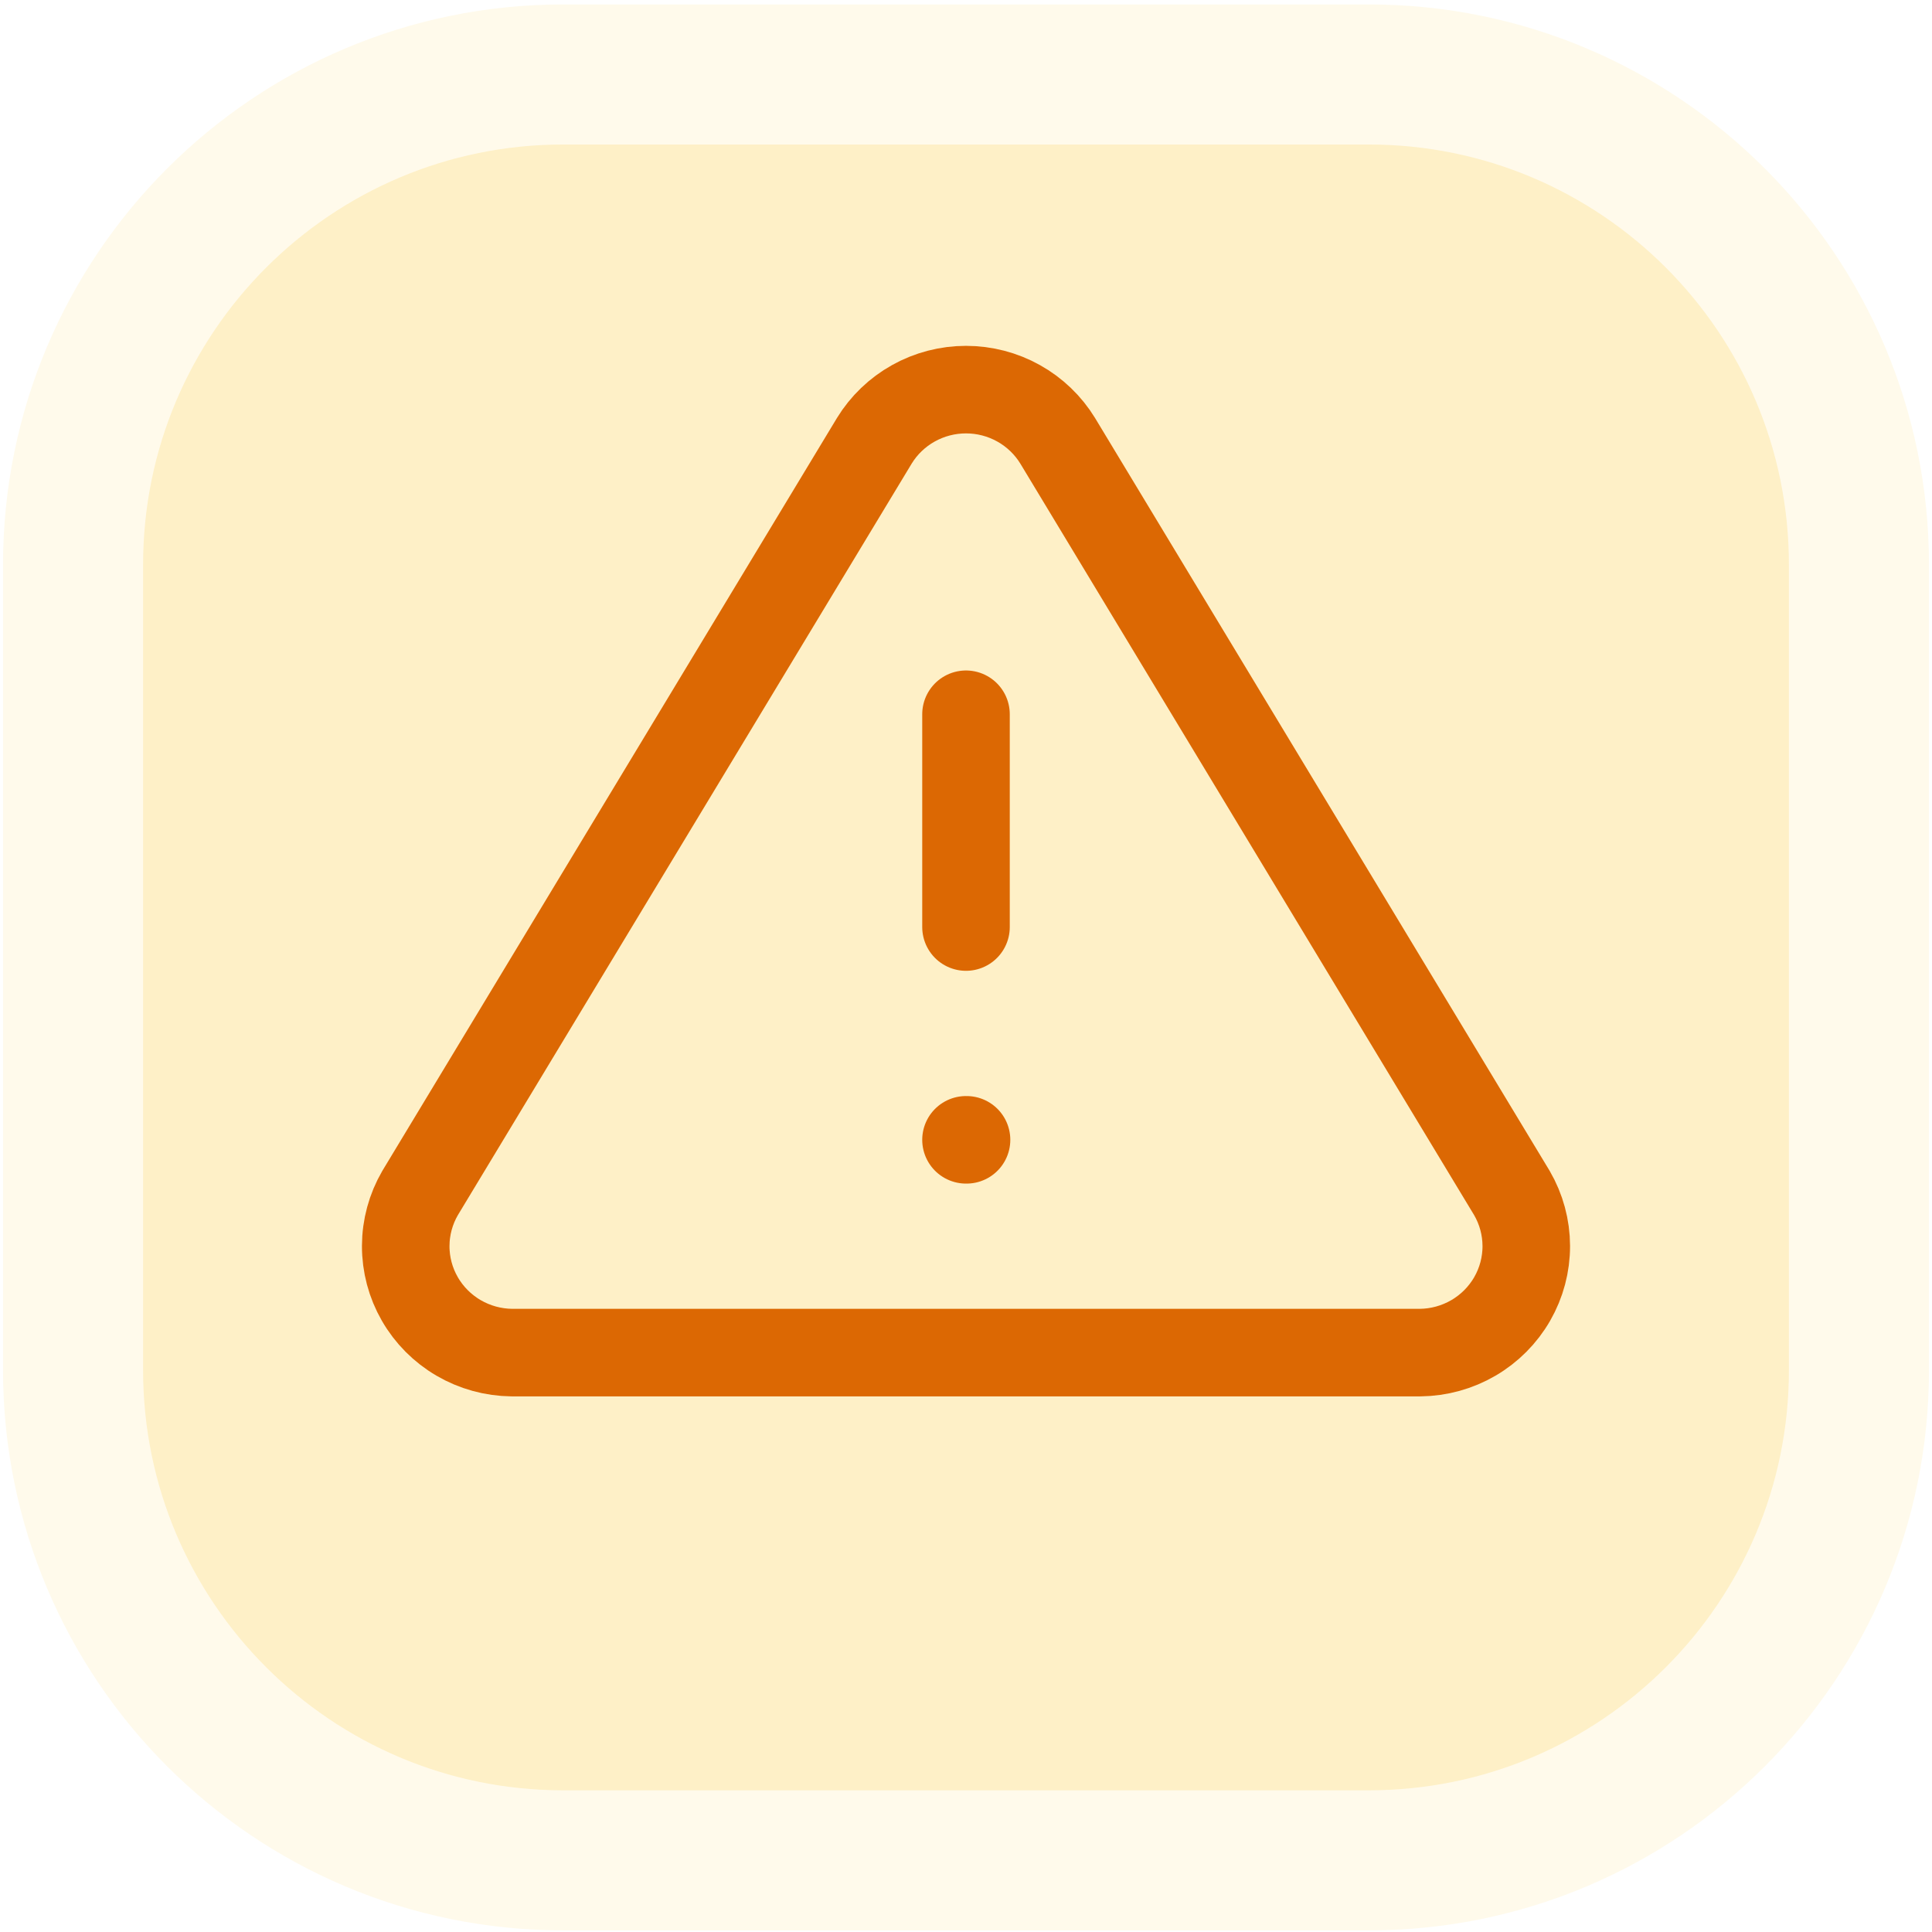
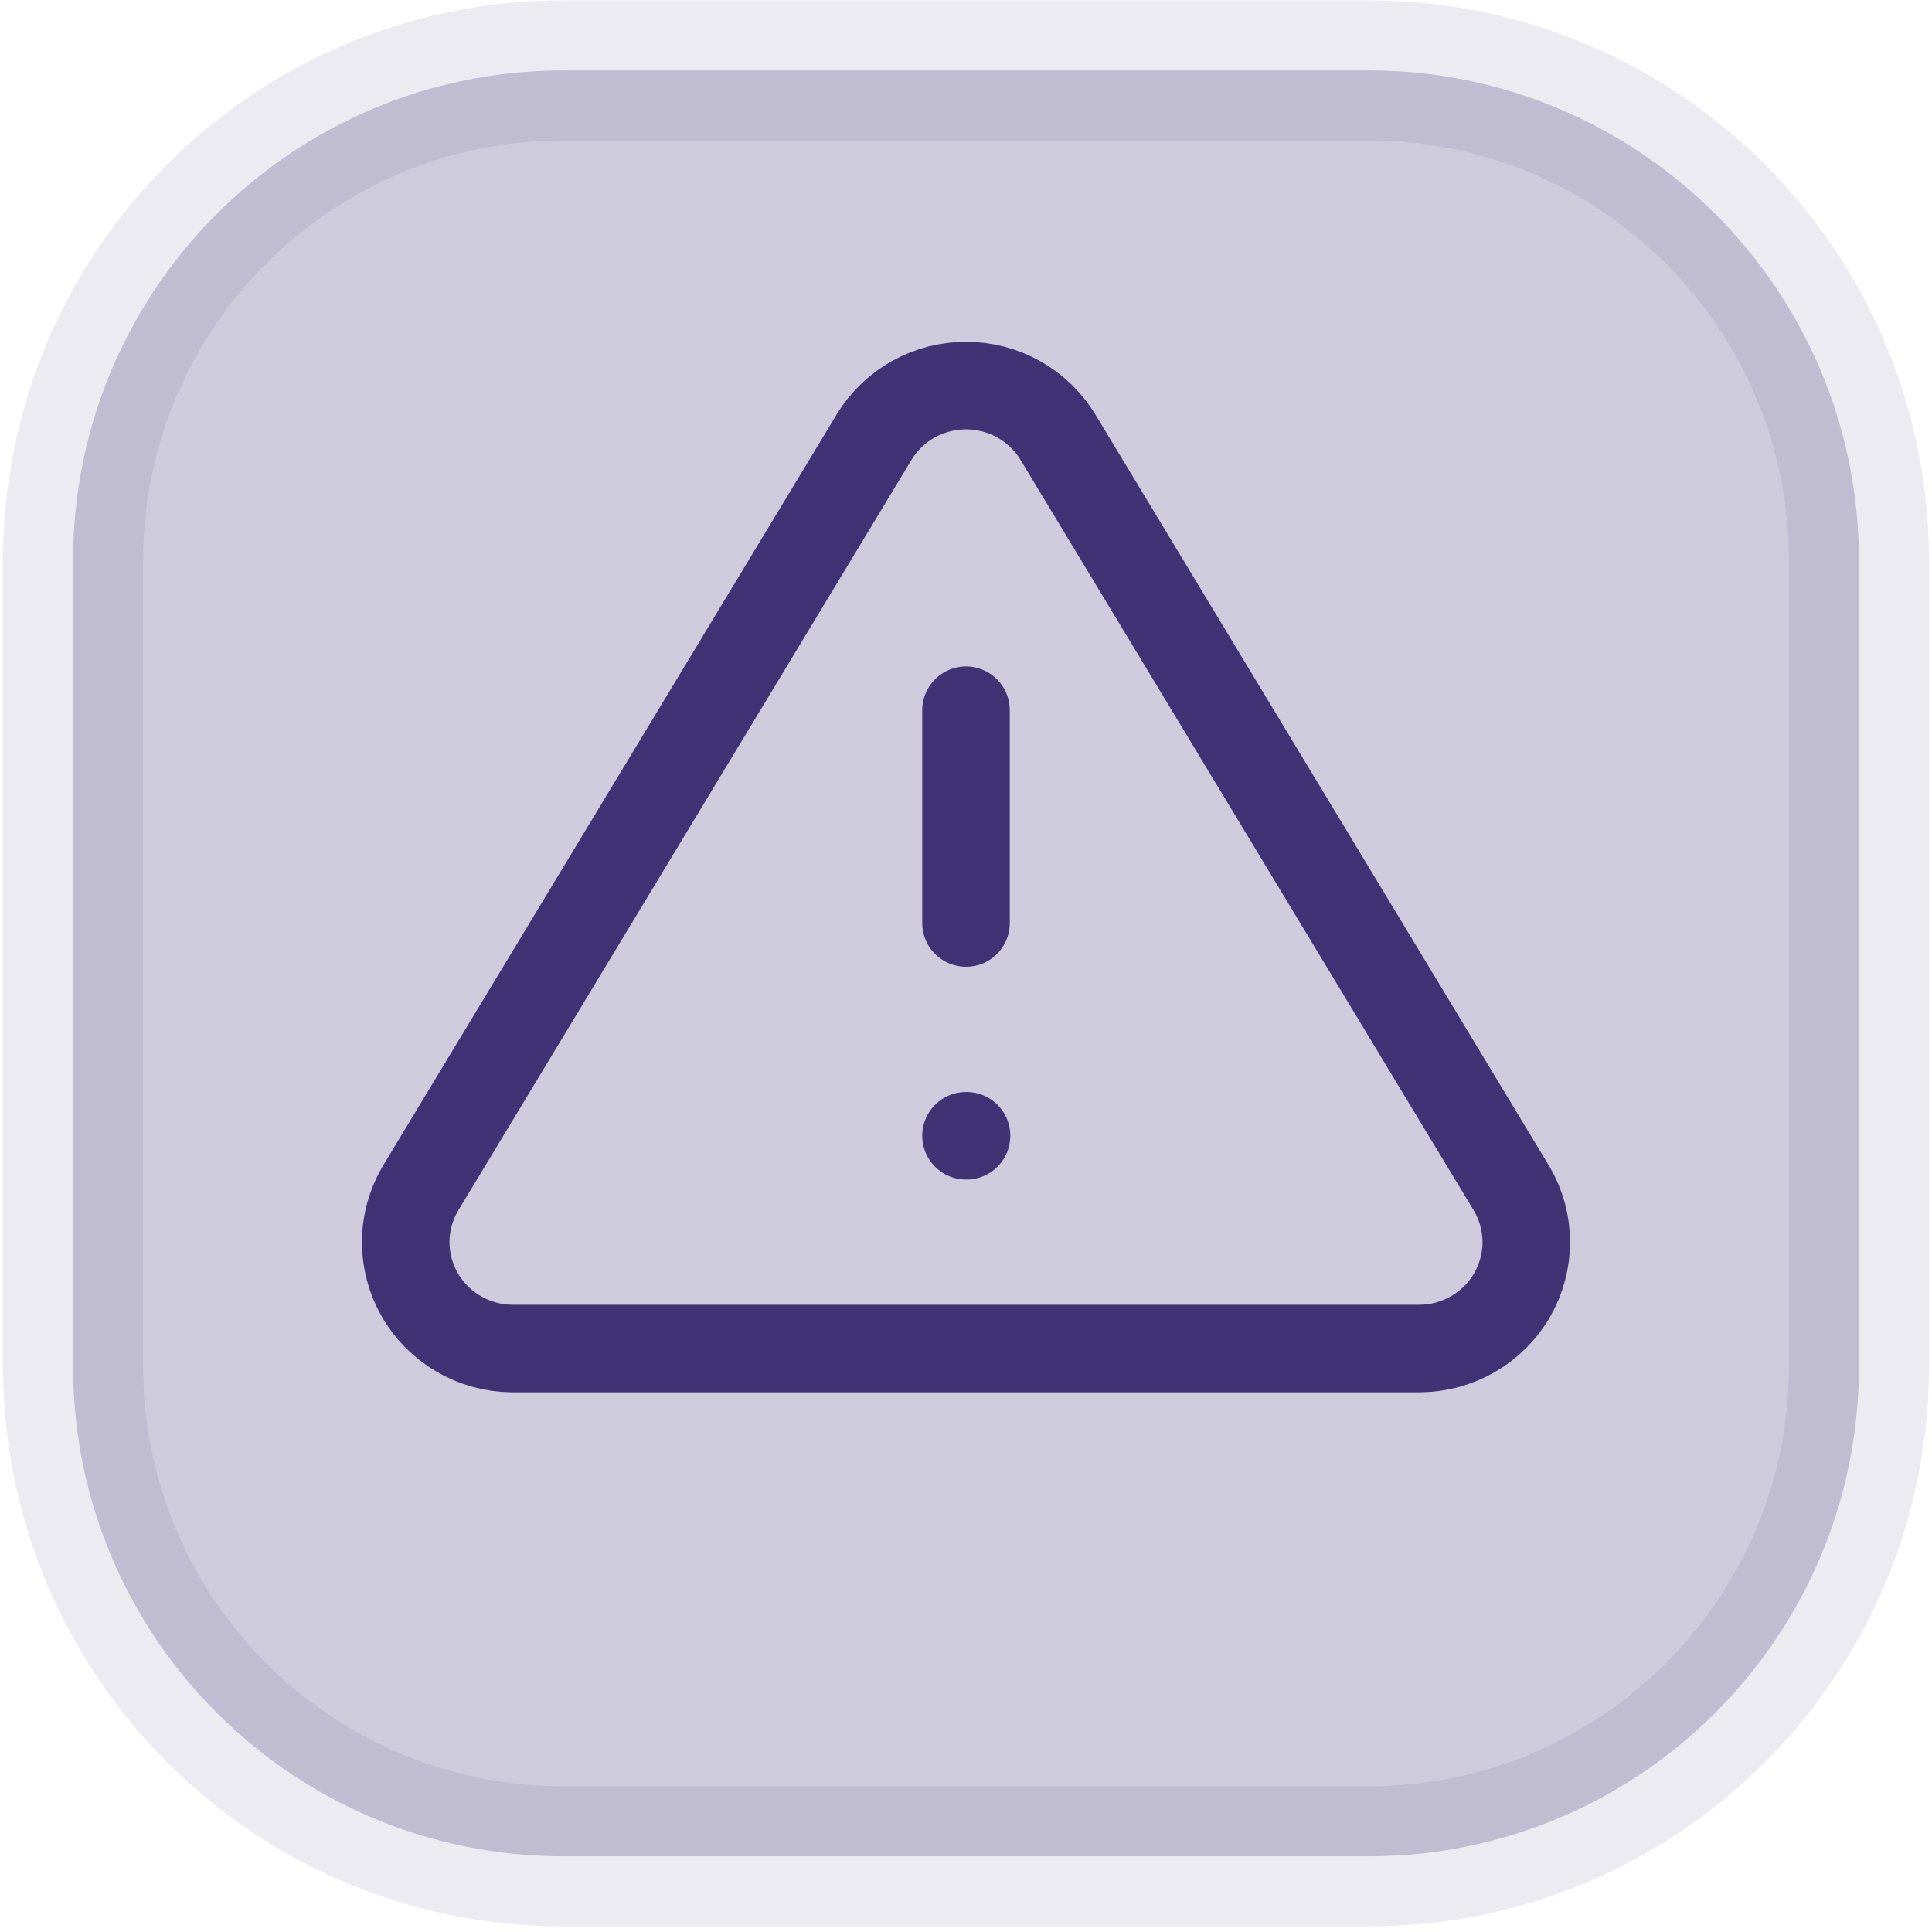
<svg xmlns="http://www.w3.org/2000/svg" width="192" height="192" viewBox="0 0 192 192" fill="none">
-   <rect x="7.26" y="7.4" width="177.48" height="177.48" rx="48.72" fill="#FEF0C7" />
-   <rect x="7.26" y="7.4" width="177.48" height="177.48" rx="48.72" stroke="#FFFAEB" stroke-width="13.92" />
-   <path d="M96 70.982V92.128M96 113.274H96.053M86.887 43.809L41.748 118.56C40.818 120.159 40.325 121.972 40.32 123.818C40.315 125.664 40.797 127.479 41.719 129.083C42.64 130.687 43.969 132.024 45.573 132.96C47.177 133.896 49 134.399 50.861 134.42H141.139C143 134.399 144.823 133.896 146.427 132.96C148.031 132.024 149.36 130.687 150.281 129.083C151.203 127.479 151.685 125.664 151.68 123.818C151.675 121.972 151.182 120.159 150.252 118.56L105.113 43.809C104.163 42.256 102.825 40.971 101.229 40.08C99.633 39.188 97.832 38.72 96 38.72C94.168 38.72 92.367 39.188 90.771 40.08C89.175 40.971 87.837 42.256 86.887 43.809Z" stroke="#DC6803" stroke-width="8.7" stroke-linecap="round" stroke-linejoin="round" />
+   <rect x="7.26" y="7" width="177.48" height="177.48" rx="48.72" fill="#3F3375" fill-opacity="0.25" />
+   <rect x="7.26" y="7" width="177.48" height="177.48" rx="48.72" stroke="#3F3375" stroke-opacity="0.1" stroke-width="13.92" />
+   <path d="M96 70.581V91.726M96 112.872H96.053M86.887 43.408L41.748 118.159C40.818 119.758 40.325 121.57 40.32 123.416C40.315 125.263 40.797 127.078 41.719 128.682C42.64 130.286 43.969 131.622 45.573 132.558C47.177 133.495 49 133.998 50.861 134.018H141.139C143 133.998 144.823 133.495 146.427 132.558C148.031 131.622 149.36 130.286 150.281 128.682C151.203 127.078 151.685 125.263 151.68 123.416C151.675 121.57 151.182 119.758 150.252 118.159L105.113 43.408C104.163 41.854 102.825 40.57 101.229 39.678C99.633 38.787 97.832 38.318 96 38.318C94.168 38.318 92.367 38.787 90.771 39.678C89.175 40.57 87.837 41.854 86.887 43.408Z" stroke="#3F3375" stroke-width="8.7" stroke-linecap="round" stroke-linejoin="round" />
</svg>
